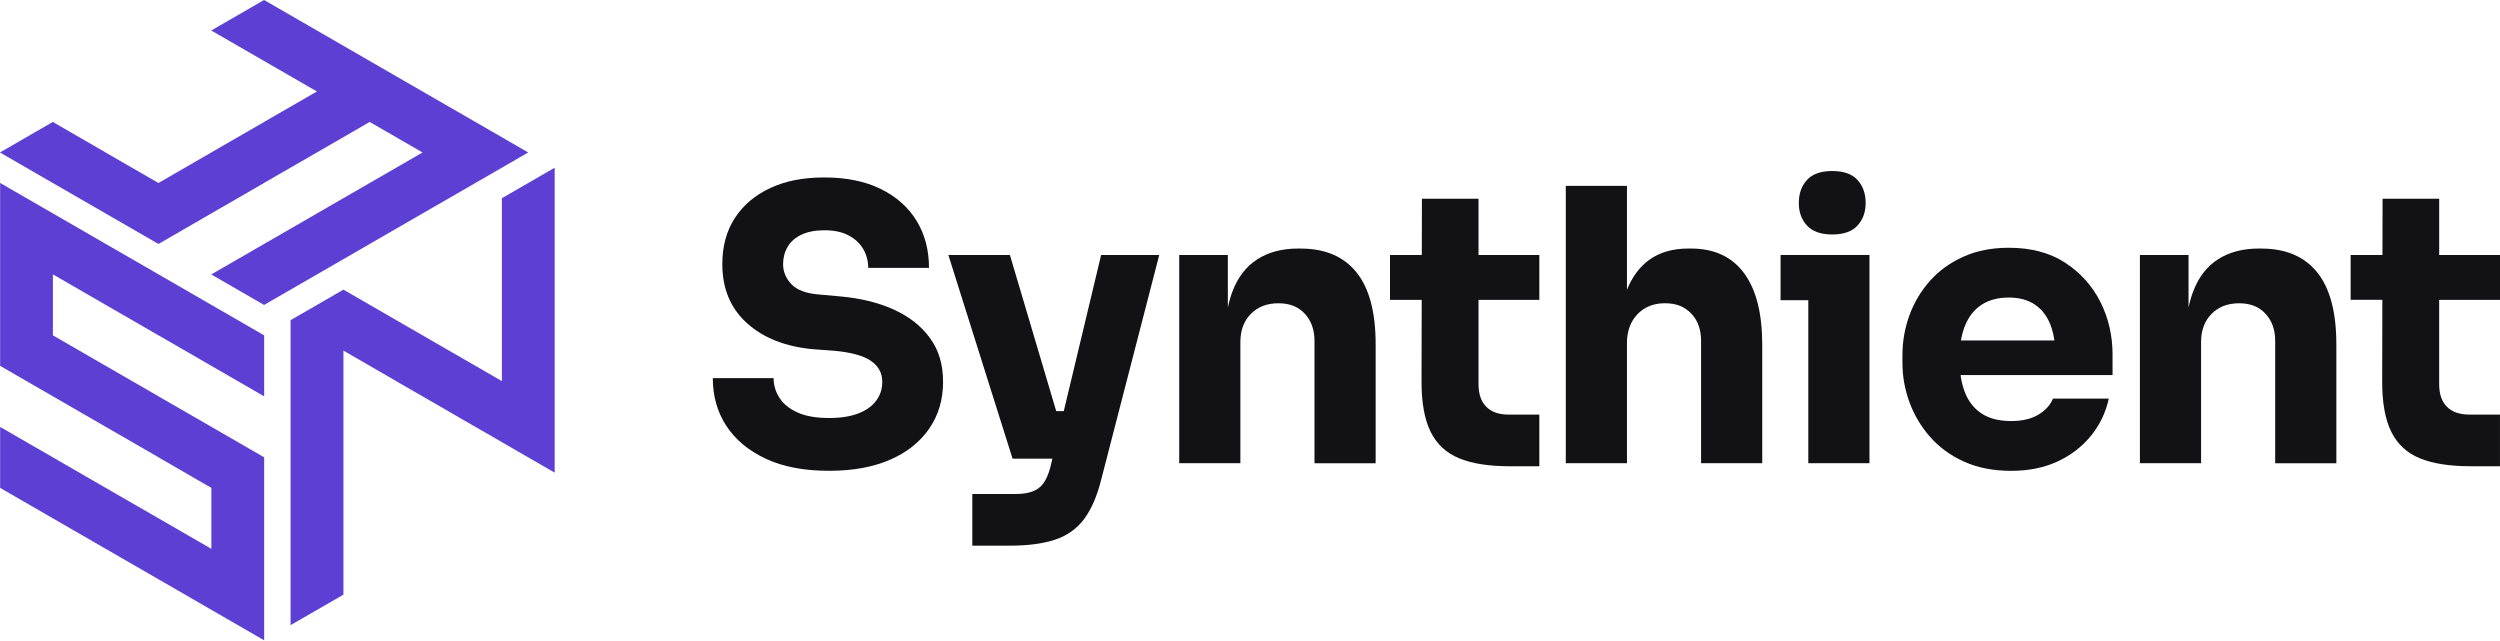
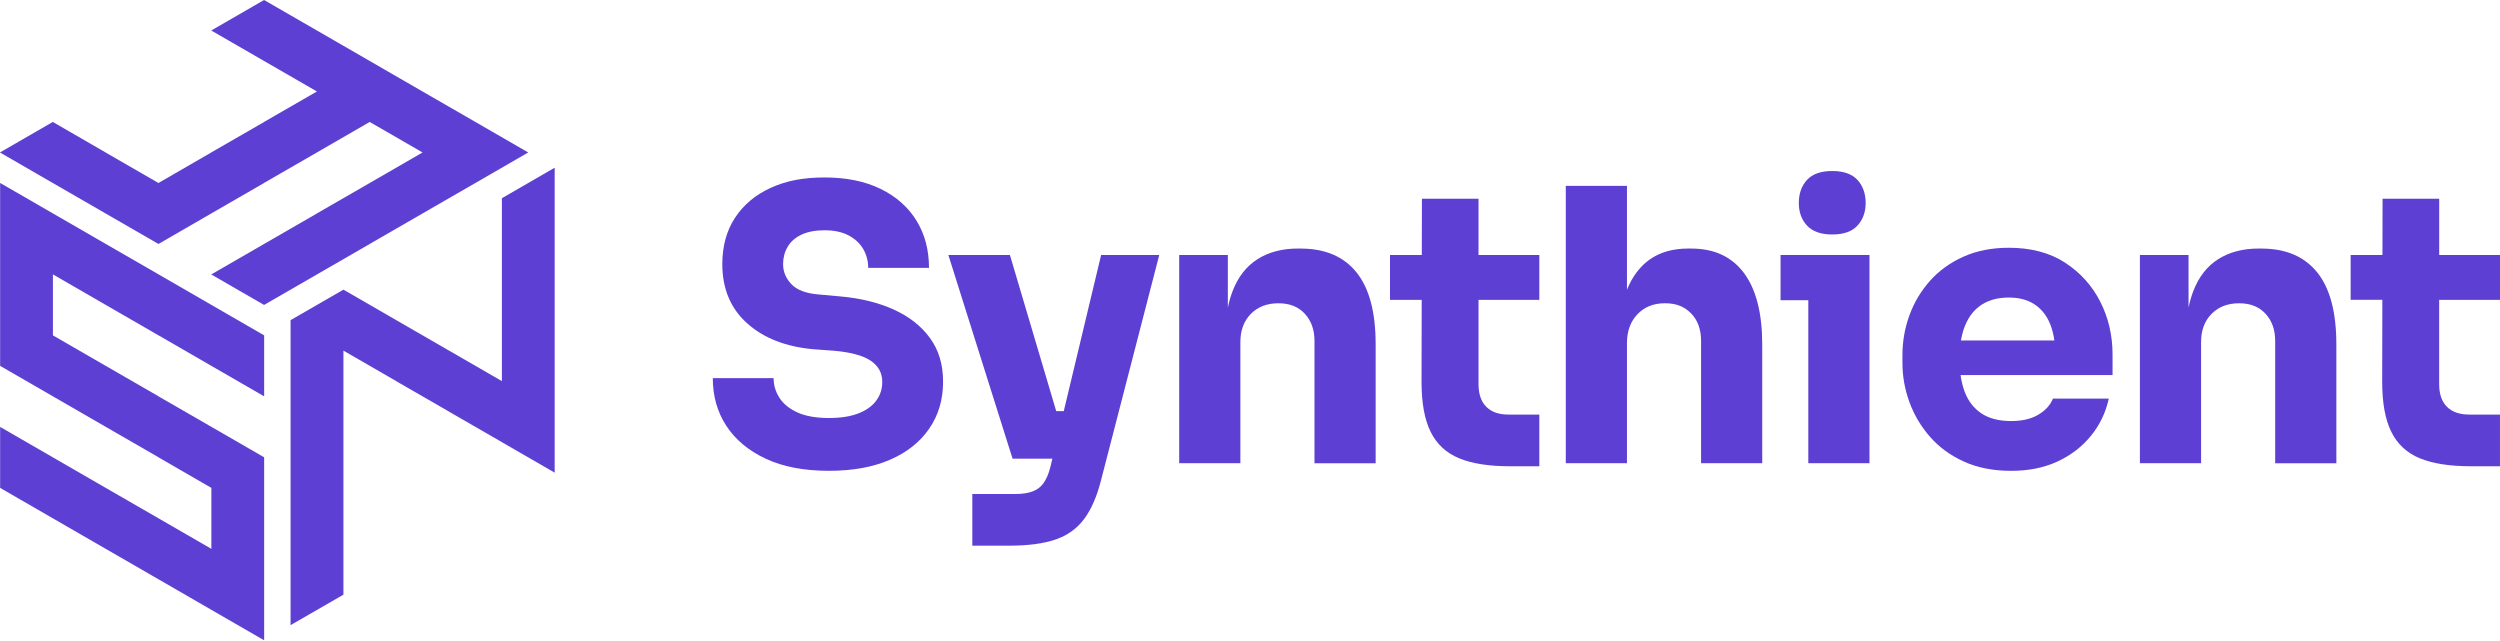
<svg xmlns="http://www.w3.org/2000/svg" id="Capa_2" data-name="Capa 2" viewBox="0 0 1035.29 265.16">
  <defs>
    <style>
      .cls-1 {
-         fill: #121214;
-       }
- 
-       .cls-2 {
        fill: #5d3fd3;
      }
    </style>
  </defs>
  <g id="Capa_1-2" data-name="Capa 1">
    <g>
      <g>
-         <polygon class="cls-2" points="218.72 63.13 218.72 63.15 196.86 75.78 174.97 88.4 153.1 101.03 131.24 113.65 109.35 126.28 87.48 113.65 109.35 101.03 131.24 88.4 131.24 88.38 153.1 75.78 174.97 63.15 174.97 63.13 153.1 50.5 131.24 63.13 109.35 75.75 109.35 75.78 87.48 88.4 65.62 101.03 43.73 88.4 21.86 75.78 0 63.15 0 63.13 21.86 50.5 43.73 63.13 43.73 63.15 65.62 75.78 87.48 63.15 87.48 63.13 109.35 50.53 109.35 50.5 131.24 37.88 109.35 25.25 87.48 12.63 109.35 0 131.24 12.63 153.1 25.25 174.97 37.88 196.86 50.5 218.72 63.13" />
-         <polygon class="cls-2" points="21.91 113.63 21.91 138.88 43.78 151.51 65.67 164.13 65.67 164.16 87.53 176.76 109.39 189.38 109.39 265.16 87.53 252.54 65.67 239.91 43.8 227.29 43.78 227.29 21.91 214.66 .05 202.04 .05 176.79 21.91 189.41 43.78 202.04 65.67 214.66 87.53 227.29 87.53 202.04 65.67 189.41 65.67 189.38 43.78 176.76 21.91 164.13 .05 151.51 .05 75.76 21.91 88.38 43.78 101.01 65.67 113.63 87.53 126.26 109.39 138.88 109.39 164.13 87.53 151.51 65.67 138.88 65.64 138.88 43.78 126.26 21.91 113.63" />
-         <polygon class="cls-2" points="229.7 69.45 229.7 195.73 207.84 183.11 207.84 183.08 207.81 183.08 185.95 170.48 185.95 170.45 164.09 157.86 164.09 157.83 142.22 145.2 142.22 246.26 120.36 258.86 120.33 258.86 120.33 132.58 142.22 119.95 164.09 132.58 185.95 145.2 185.98 145.2 207.84 157.83 207.84 82.08 229.7 69.45" />
+         <polygon class="cls-1" points="218.72 63.13 218.72 63.15 196.86 75.78 174.97 88.4 153.1 101.03 131.24 113.65 109.35 126.28 87.48 113.65 109.35 101.03 131.24 88.4 131.24 88.38 153.1 75.78 174.97 63.15 174.97 63.13 153.1 50.5 131.24 63.13 109.35 75.75 109.35 75.78 87.48 88.4 65.62 101.03 43.73 88.4 21.86 75.78 0 63.15 0 63.13 21.86 50.5 43.73 63.13 43.73 63.15 65.62 75.78 87.48 63.15 87.48 63.13 109.35 50.53 109.35 50.5 131.24 37.88 109.35 25.25 87.48 12.63 109.35 0 131.24 12.63 153.1 25.25 174.97 37.88 196.86 50.5 218.72 63.13" />
+         <polygon class="cls-1" points="21.91 113.63 21.91 138.88 43.78 151.51 65.67 164.13 65.67 164.16 87.53 176.76 109.39 189.38 109.39 265.16 87.53 252.54 65.67 239.91 43.8 227.29 43.78 227.29 21.91 214.66 .05 202.04 .05 176.79 21.91 189.41 43.78 202.04 65.67 214.66 87.53 227.29 87.53 202.04 65.67 189.41 65.67 189.38 43.78 176.76 21.91 164.13 .05 151.51 .05 75.76 21.91 88.38 43.78 101.01 65.67 113.63 87.53 126.26 109.39 138.88 109.39 164.13 87.53 151.51 65.67 138.88 65.64 138.88 43.78 126.26 21.91 113.63" />
+         <polygon class="cls-1" points="229.7 69.45 229.7 195.73 207.84 183.11 207.84 183.08 207.81 183.08 185.95 170.48 185.95 170.45 164.09 157.86 164.09 157.83 142.22 145.2 142.22 246.26 120.36 258.86 120.33 258.86 120.33 132.58 142.22 119.95 164.09 132.58 185.95 145.2 185.98 145.2 207.84 157.83 207.84 82.08 229.7 69.45" />
      </g>
      <g>
        <path class="cls-1" d="M370.08,128.17c-6.4-2.88-13.8-4.69-22.19-5.43l-8.81-.79c-5.25-.42-9.02-1.83-11.33-4.25-2.31-2.41-3.46-5.19-3.46-8.34,0-2.62,.63-5.01,1.89-7.16,1.26-2.15,3.17-3.83,5.74-5.03,2.57-1.21,5.74-1.81,9.52-1.81,3.98,0,7.32,.71,9.99,2.13,2.67,1.42,4.69,3.3,6.06,5.66,1.36,2.36,2.05,4.96,2.05,7.79h25.17c0-7.45-1.73-13.98-5.19-19.59-3.46-5.61-8.42-9.99-14.87-13.14-6.45-3.15-14.19-4.72-23.21-4.72s-16.05,1.44-22.34,4.33c-6.29,2.89-11.2,7-14.71,12.35-3.51,5.35-5.27,11.75-5.27,19.2,0,10.18,3.41,18.33,10.23,24.47,6.82,6.14,15.95,9.73,27.38,10.78l8.65,.63c7.03,.63,12.12,2.02,15.26,4.17,3.15,2.15,4.72,5.06,4.72,8.73,0,2.94-.84,5.53-2.52,7.79-1.68,2.26-4.15,4.01-7.4,5.27-3.25,1.26-7.29,1.89-12.11,1.89-5.35,0-9.71-.76-13.06-2.28-3.36-1.52-5.85-3.54-7.47-6.06-1.63-2.52-2.44-5.24-2.44-8.18h-25.18c0,7.45,1.86,14.03,5.59,19.75,3.72,5.72,9.15,10.25,16.29,13.61,7.13,3.36,15.89,5.03,26.28,5.03,9.76,0,18.15-1.52,25.18-4.56,7.03-3.04,12.45-7.34,16.28-12.9,3.83-5.56,5.74-12.01,5.74-19.36s-1.81-13.19-5.43-18.17c-3.62-4.98-8.63-8.92-15.03-11.8" />
        <path class="cls-1" d="M440.5,170.27h-3.1l-19.18-64.67h-25.49l26.59,84.34h16.48l-.9,3.78c-.74,2.73-1.68,4.88-2.83,6.45-1.15,1.57-2.67,2.7-4.56,3.38-1.89,.68-4.2,1.02-6.92,1.02h-17.94v21.4h15.42c7.66,0,13.97-.84,18.96-2.52,4.98-1.68,8.97-4.54,11.96-8.57,2.99-4.04,5.32-9.42,7-16.13l24.07-93.15h-24.07l-15.47,64.67Z" />
        <path class="cls-1" d="M538.69,102.92h-1.1c-6.61,0-12.22,1.47-16.84,4.41-4.62,2.94-8.05,7.34-10.31,13.22-.8,2.08-1.45,4.36-1.97,6.81v-21.76h-20.14v86.23h25.33v-50.19c0-4.82,1.44-8.71,4.33-11.65,2.89-2.93,6.69-4.4,11.41-4.4s8.26,1.44,10.94,4.33c2.67,2.89,4.01,6.64,4.01,11.25v50.67h25.33v-49.25c0-13.32-2.65-23.26-7.95-29.82-5.3-6.55-12.98-9.83-23.05-9.83" />
        <path class="cls-1" d="M612.29,82.31h-23.45l-.05,23.29h-13.17v18.57h13.13l-.07,33.99c0,8.71,1.26,15.61,3.78,20.69,2.52,5.09,6.45,8.73,11.8,10.94,5.35,2.2,12.38,3.3,21.08,3.3h12.12v-21.4h-12.75c-3.99,0-7.06-1.07-9.21-3.23-2.15-2.15-3.22-5.27-3.22-9.36v-34.93h25.18v-18.57h-25.18v-23.29Z" />
        <path class="cls-1" d="M700.34,102.92h-1.1c-6.51,0-11.91,1.55-16.21,4.64-4.01,2.89-7.1,7.04-9.28,12.44v-43.04h-25.33v114.86h25.33v-49.72c0-4.93,1.44-8.91,4.33-11.96,2.89-3.04,6.69-4.56,11.41-4.56s8.13,1.41,10.86,4.25c2.73,2.83,4.09,6.61,4.09,11.33v50.67h25.33v-49.09c0-13.01-2.52-22.89-7.55-29.66-5.04-6.77-12.33-10.15-21.87-10.15" />
        <path class="cls-1" d="M758.76,97.1c4.72,0,8.21-1.23,10.46-3.7,2.25-2.46,3.38-5.59,3.38-9.36s-1.13-7.05-3.38-9.52c-2.26-2.46-5.74-3.7-10.46-3.7s-8.21,1.23-10.46,3.7c-2.26,2.46-3.38,5.64-3.38,9.52s1.13,6.9,3.38,9.36c2.25,2.46,5.74,3.7,10.46,3.7" />
        <polygon class="cls-1" points="737.36 105.59 737.36 124.32 748.85 124.32 748.85 191.82 774.18 191.82 774.18 124.32 774.18 105.59 748.85 105.59 737.36 105.59" />
        <path class="cls-1" d="M855.26,108.82c-6.35-4.14-14.14-6.22-23.37-6.22-7.03,0-13.3,1.23-18.8,3.7-5.51,2.47-10.12,5.8-13.85,9.99-3.73,4.2-6.56,8.94-8.5,14.24-1.94,5.3-2.91,10.83-2.91,16.6v3.15c0,5.56,.97,10.99,2.91,16.29,1.94,5.3,4.8,10.1,8.58,14.4,3.78,4.3,8.47,7.71,14.08,10.23,5.61,2.52,12.09,3.78,19.43,3.78s13.63-1.29,19.2-3.86c5.56-2.57,10.17-6.11,13.85-10.62,3.67-4.51,6.14-9.65,7.4-15.42h-23.13c-1.05,2.63-3.04,4.83-5.98,6.61-2.94,1.78-6.71,2.67-11.33,2.67-5.04,0-9.13-1.05-12.28-3.15-3.15-2.1-5.46-5.06-6.92-8.89-.82-2.12-1.38-4.47-1.75-7h62.95v-8.5c0-7.87-1.68-15.13-5.04-21.79-3.36-6.66-8.21-12.06-14.55-16.21m-41.46,25.96c1.57-3.83,3.88-6.71,6.92-8.65,3.04-1.94,6.76-2.91,11.17-2.91s7.89,.97,10.78,2.91c2.88,1.94,5.03,4.72,6.45,8.34,.76,1.94,1.3,4.13,1.65,6.53h-38.71c.39-2.27,.97-4.35,1.73-6.22" />
        <path class="cls-1" d="M936.53,102.92h-1.1c-6.61,0-12.22,1.47-16.84,4.41-4.62,2.94-8.05,7.34-10.31,13.22-.8,2.08-1.45,4.36-1.97,6.81v-21.76h-20.14v86.23h25.33v-50.19c0-4.82,1.44-8.71,4.33-11.65,2.89-2.93,6.69-4.4,11.41-4.4s8.26,1.44,10.94,4.33c2.67,2.89,4.01,6.64,4.01,11.25v50.67h25.33v-49.25c0-13.32-2.65-23.26-7.95-29.82-5.3-6.55-12.98-9.83-23.05-9.83" />
        <path class="cls-1" d="M1035.29,124.16v-18.57h-25.18v-23.29h-23.45l-.05,23.29h-13.17v18.57h13.13l-.07,33.99c0,8.71,1.26,15.61,3.78,20.69,2.52,5.09,6.45,8.73,11.8,10.94,5.35,2.2,12.38,3.3,21.08,3.3h12.12v-21.4h-12.75c-3.99,0-7.05-1.07-9.21-3.22-2.15-2.15-3.22-5.27-3.22-9.36v-34.93h25.18Z" />
      </g>
    </g>
  </g>
</svg>
